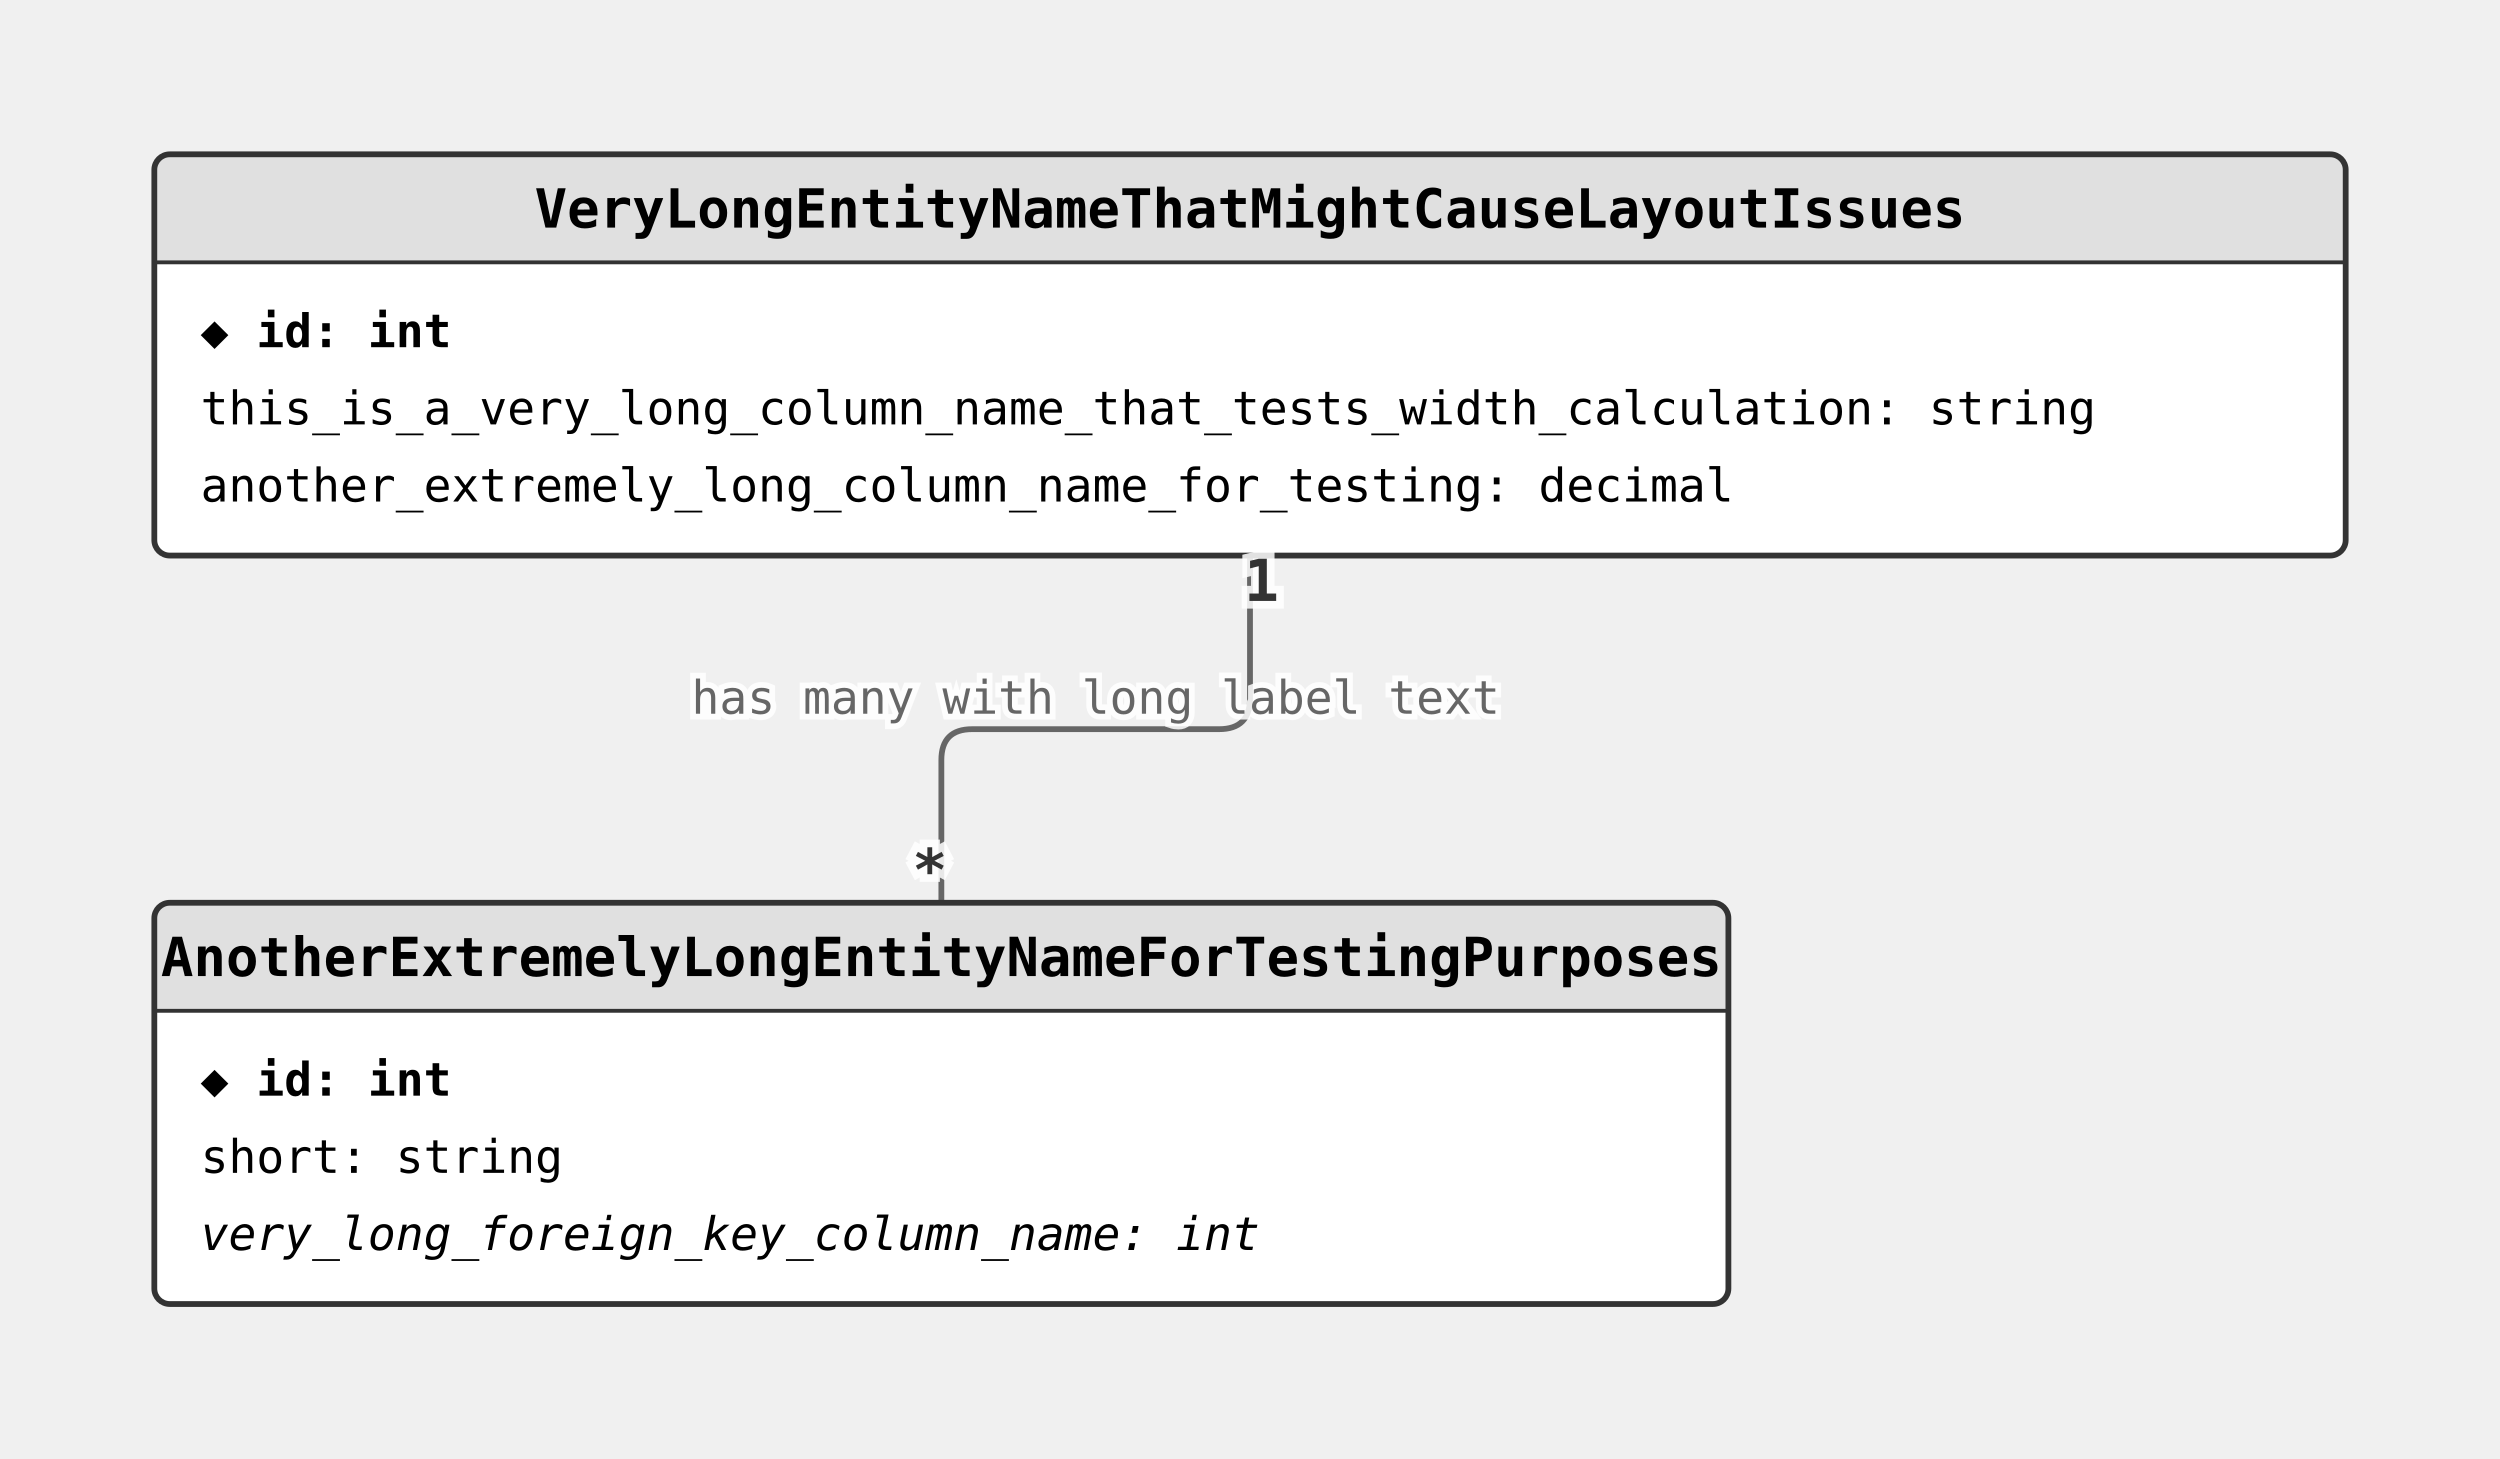
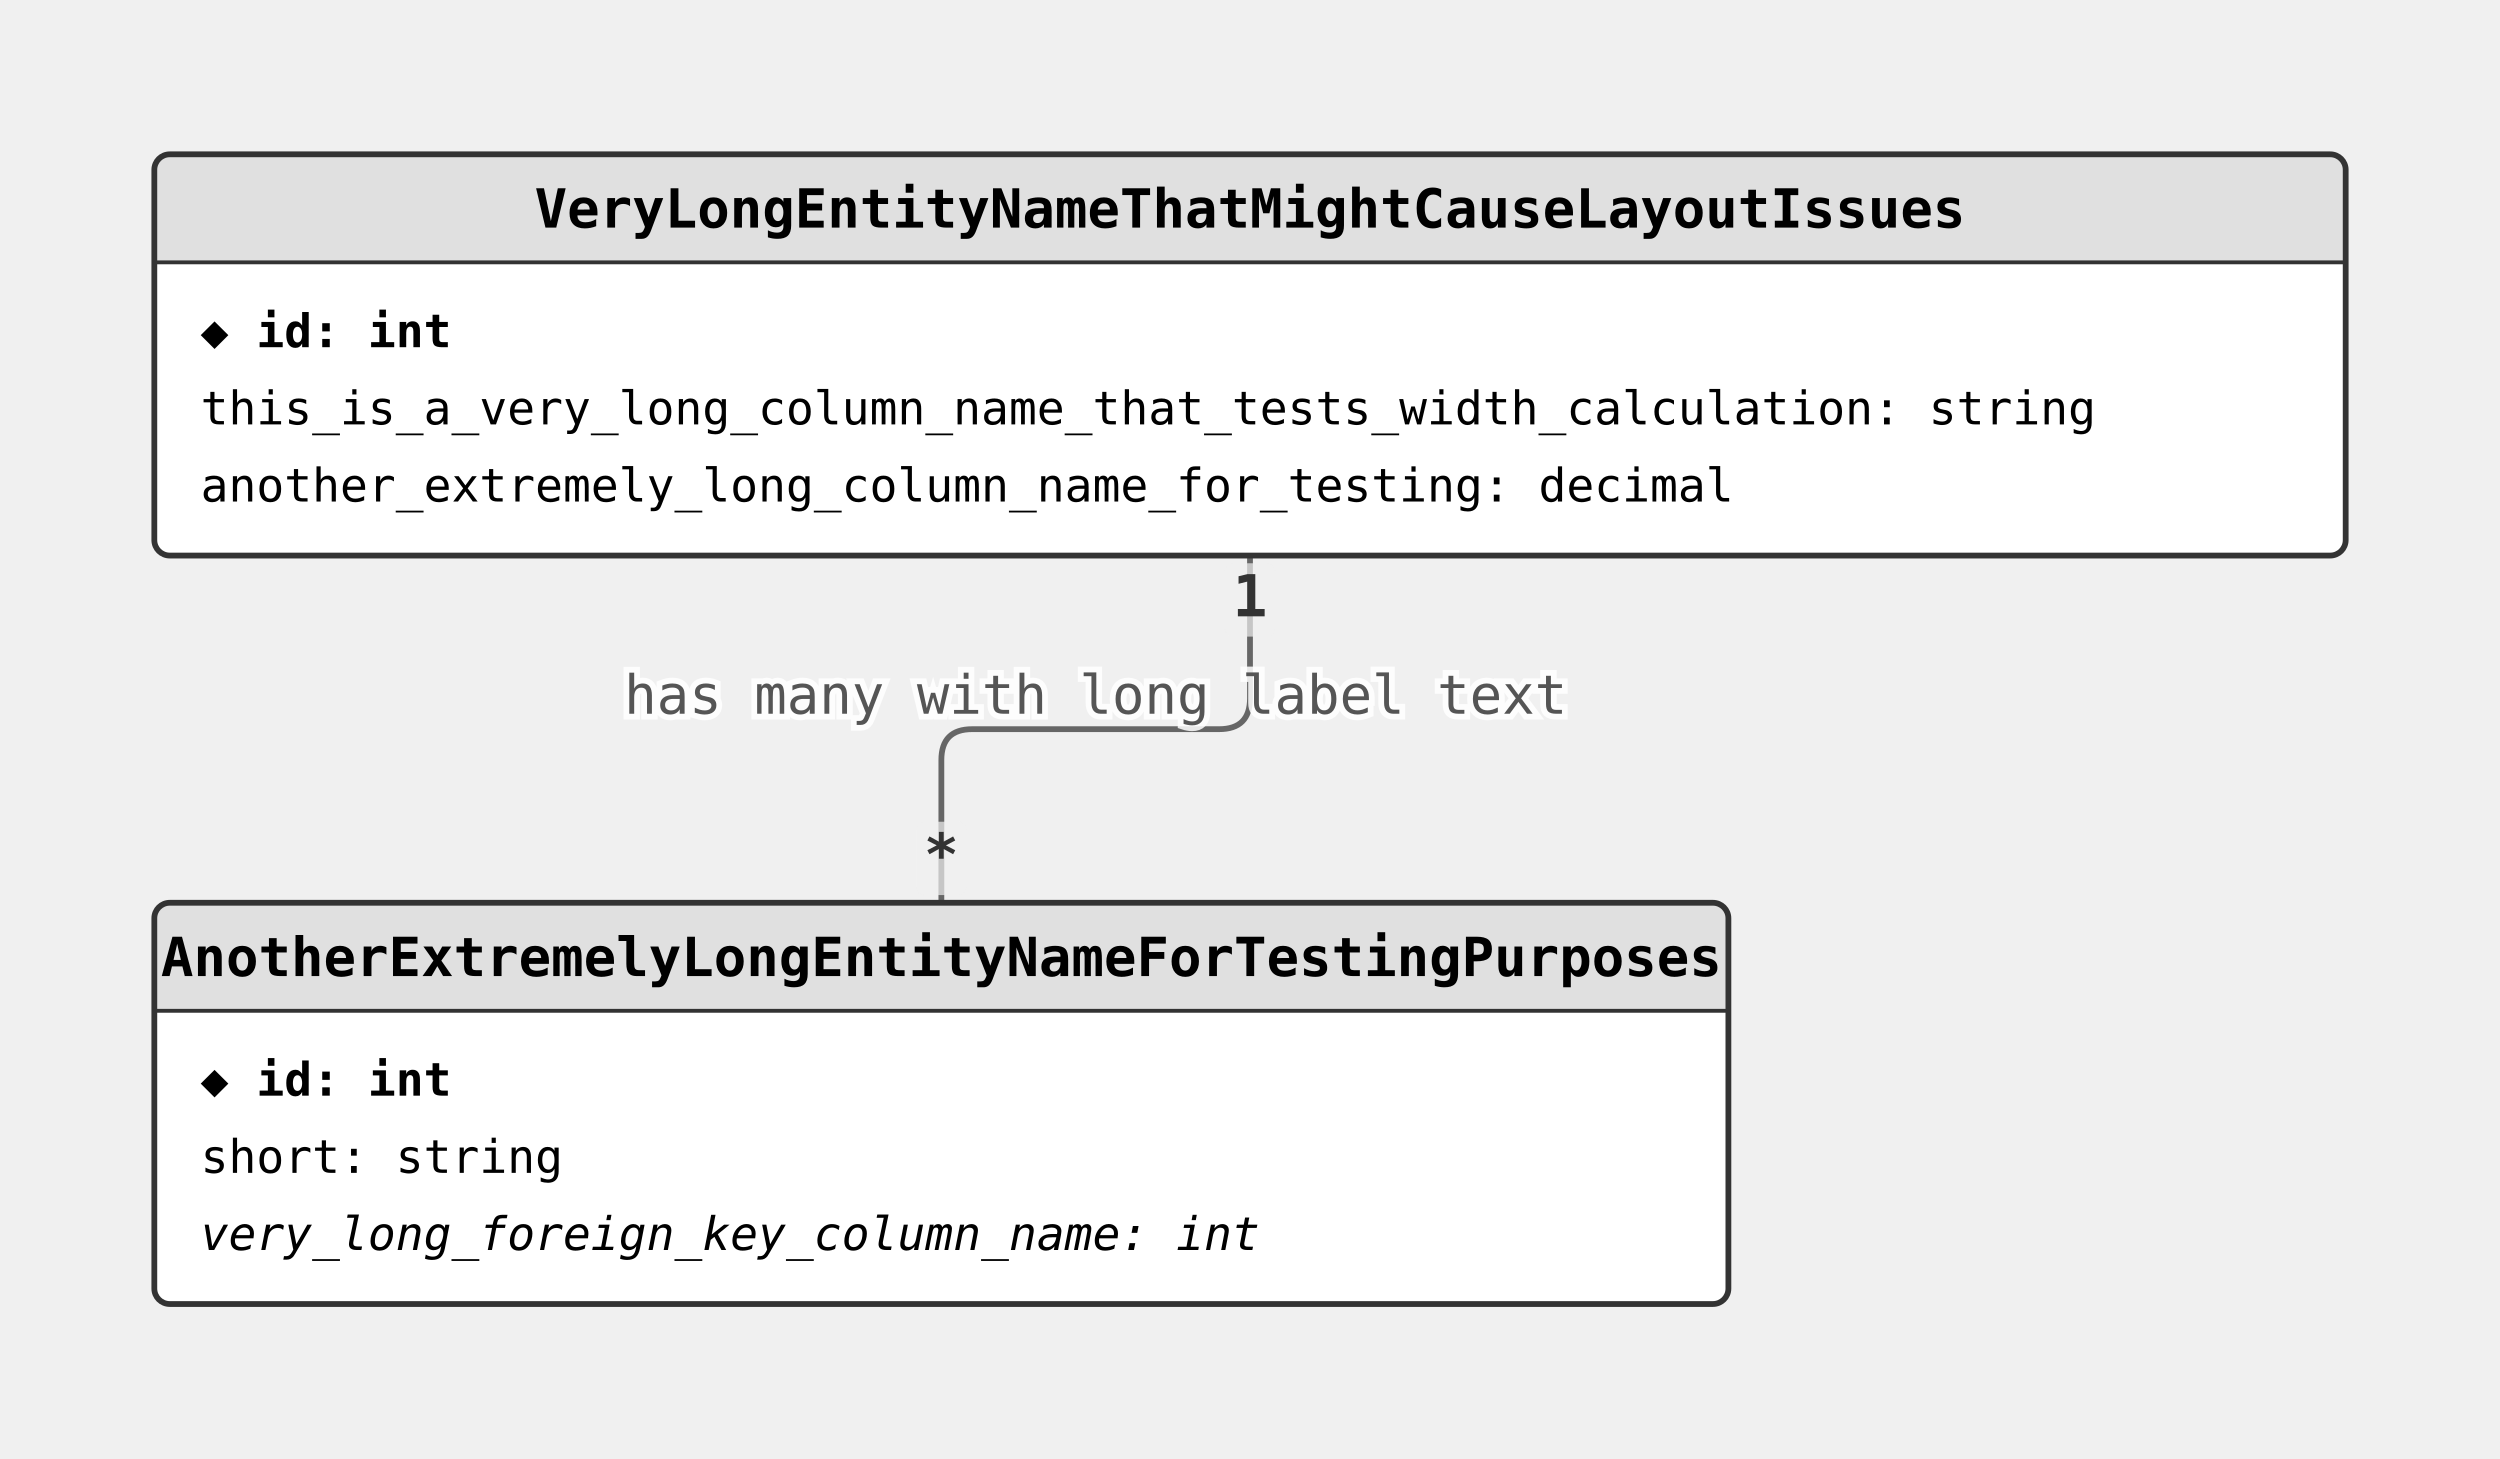
<svg xmlns="http://www.w3.org/2000/svg" width="648" height="378" viewBox="0 0 648 378">
  <style>
  .entity-bg { fill: #fff; }
  .entity-header { fill: #e0e0e0; }
  .entity-border { fill: none; stroke: #333; stroke-width: 1.5; }
  .entity-name { font-family: monospace; font-size: 14px; font-weight: bold; }
  .column-text { font-family: monospace; font-size: 12px; }
  .pk { font-weight: bold; }
  .fk { font-style: italic; }
  .edge { stroke: #666; stroke-width: 1.5; fill: none; }
-   .edge-label { font-family: monospace; font-size: 12px; fill: #666; paint-order: stroke; stroke: rgba(255,255,255,0.85); stroke-width: 3px; }
-   .cardinality { font-family: monospace; font-size: 15px; font-weight: bold; fill: #333; paint-order: stroke; stroke: rgba(255,255,255,0.85); stroke-width: 4px; }
+   .edge-label { font-family: monospace; font-size: 14px; fill: #555; paint-order: stroke; stroke: rgba(255,255,255,0.85); stroke-width: 3px; }
+   .cardinality-bg { fill: rgba(240,240,240,0.7); }
+   .cardinality { font-family: monospace; font-size: 15px; font-weight: bold; fill: #333; }
</style>
  <path class="edge" d="M 324 144 L 324 181 Q 324 189 316 189 L 252 189 Q 244 189 244 197 L 244 234" />
  <rect class="entity-bg" x="40" y="40" width="568" height="104" rx="4" />
  <rect class="entity-header" x="40" y="40" width="568" height="28" rx="4" />
  <rect class="entity-header" x="40" y="64" width="568" height="4" />
  <text class="entity-name" x="324" y="59" text-anchor="middle">VeryLongEntityNameThatMightCauseLayoutIssues</text>
  <line x1="40" y1="68" x2="608" y2="68" stroke="#333" stroke-width="1" />
  <text class="column-text pk" x="52" y="90">◆ id: int</text>
  <text class="column-text" x="52" y="110">  this_is_a_very_long_column_name_that_tests_width_calculation: string</text>
  <text class="column-text" x="52" y="130">  another_extremely_long_column_name_for_testing: decimal</text>
  <rect class="entity-border" x="40" y="40" width="568" height="104" rx="4" />
  <rect class="entity-bg" x="40" y="234" width="408" height="104" rx="4" />
  <rect class="entity-header" x="40" y="234" width="408" height="28" rx="4" />
  <rect class="entity-header" x="40" y="258" width="408" height="4" />
  <text class="entity-name" x="244" y="253" text-anchor="middle">AnotherExtremelyLongEntityNameForTestingPurposes</text>
  <line x1="40" y1="262" x2="448" y2="262" stroke="#333" stroke-width="1" />
  <text class="column-text pk" x="52" y="284">◆ id: int</text>
  <text class="column-text" x="52" y="304">  short: string</text>
  <text class="column-text fk" x="52" y="324">  very_long_foreign_key_column_name: int</text>
  <rect class="entity-border" x="40" y="234" width="408" height="104" rx="4" />
-   <text class="cardinality" x="331.5" y="151.5" text-anchor="end" dominant-baseline="middle">1</text>
-   <text class="cardinality" x="236.5" y="226.5" text-anchor="start" dominant-baseline="middle">*</text>
+   <rect class="cardinality-bg" x="317.5" y="146.0" width="13.0" height="19.0" rx="2" />
+   <text class="cardinality" x="324" y="155.5" text-anchor="middle" dominant-baseline="middle">1</text>
+   <rect class="cardinality-bg" x="237.5" y="213.0" width="13.0" height="19.0" rx="2" />
+   <text class="cardinality" x="244" y="222.5" text-anchor="middle" dominant-baseline="middle">*</text>
  <text class="edge-label" x="284" y="185" text-anchor="middle" dominant-baseline="alphabetic">has many with long label text</text>
</svg>
